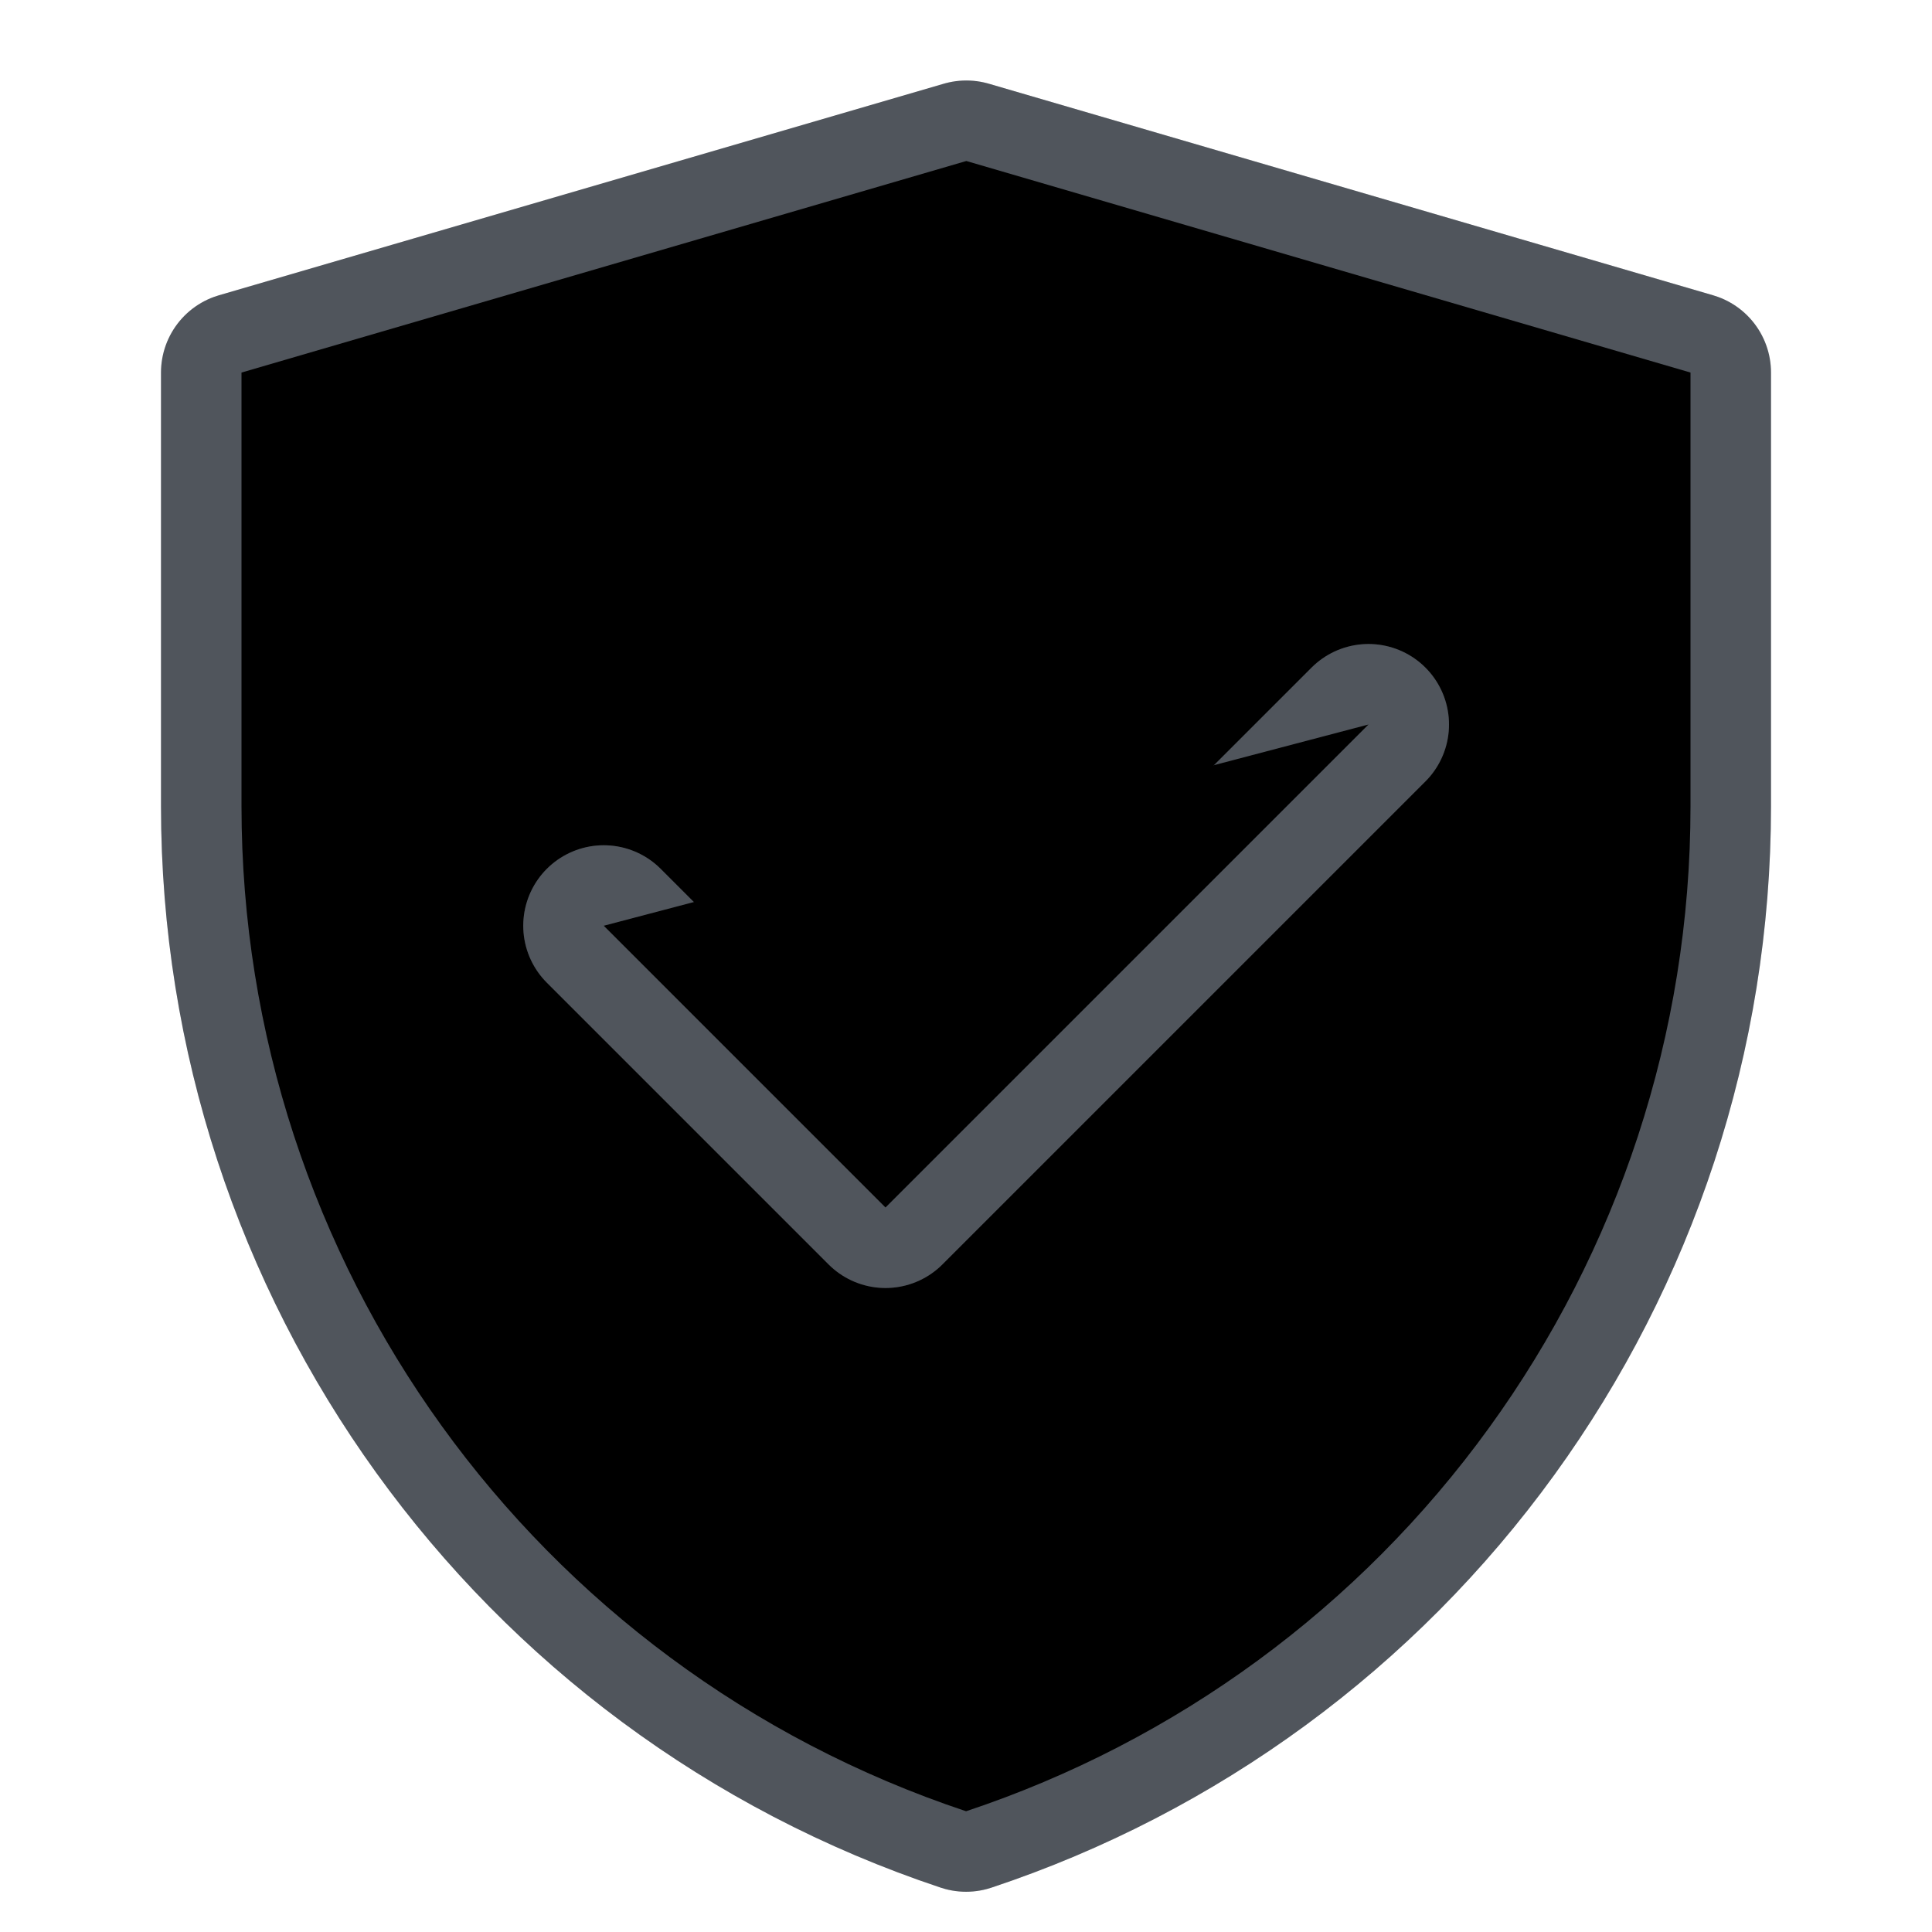
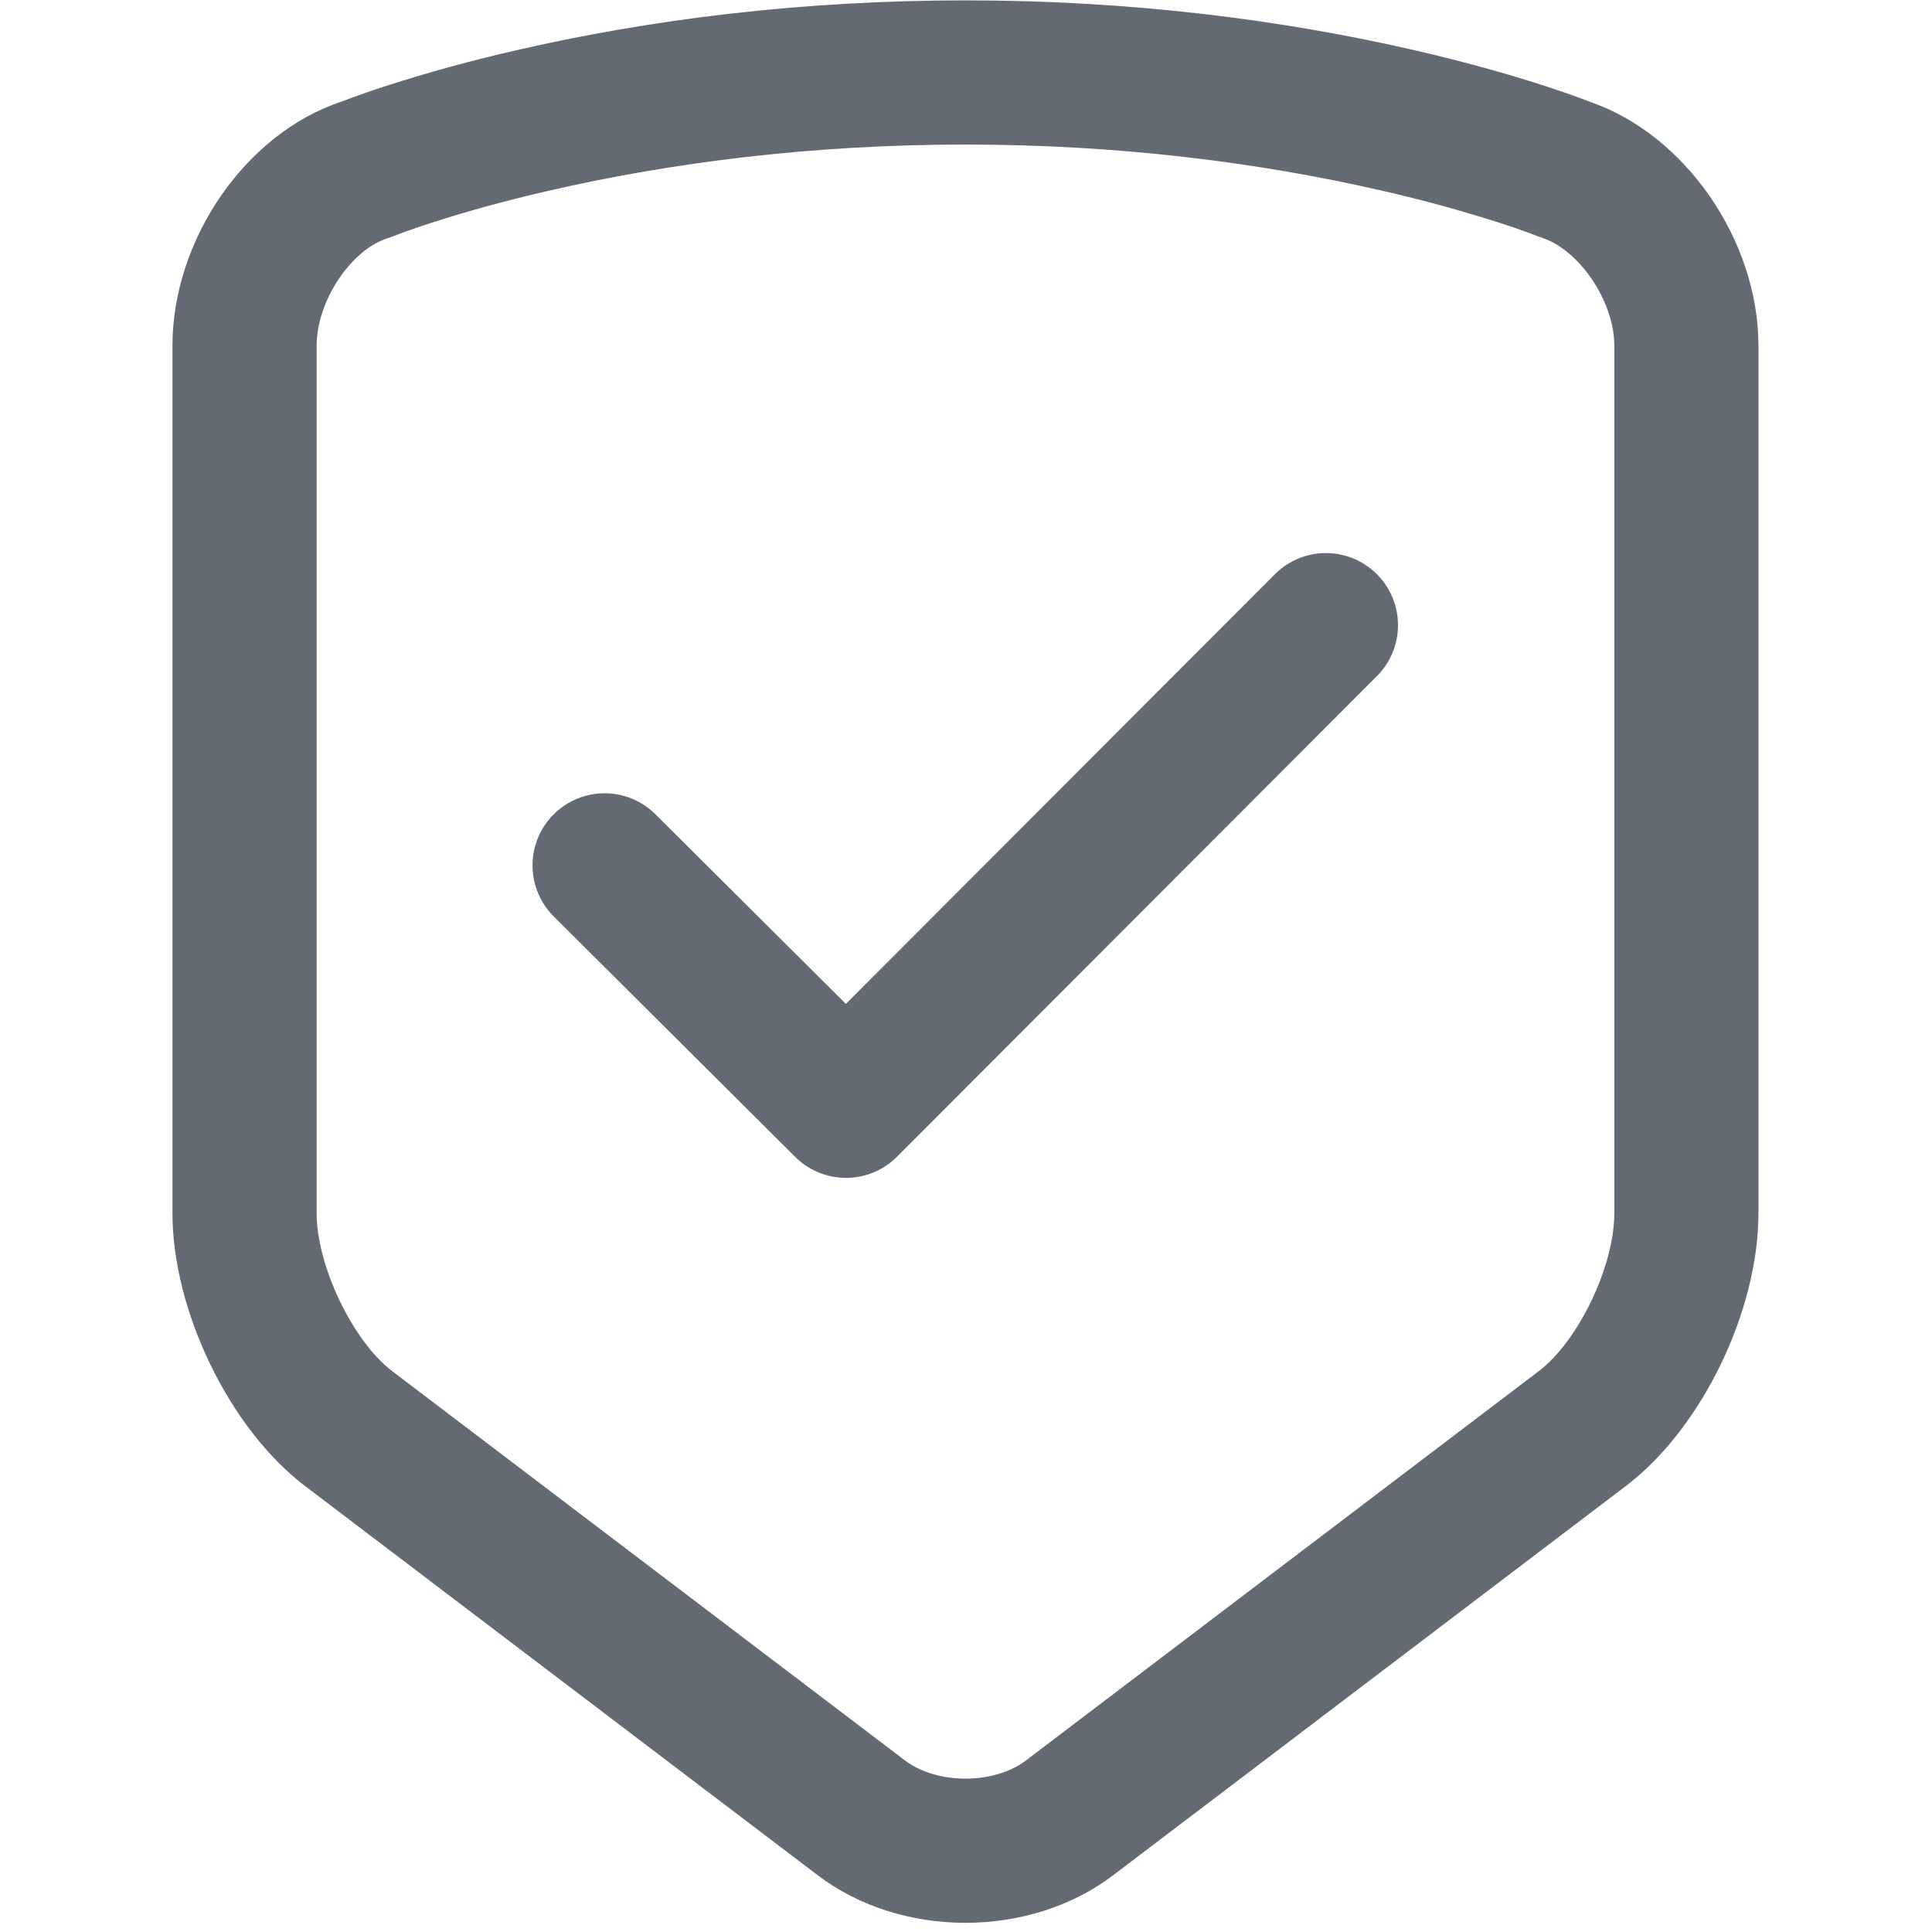
- <svg xmlns="http://www.w3.org/2000/svg" viewBox="0 0 24 24">
-   <path stroke-linejoin="round" stroke-width="2" stroke="#646A73" d="M3 4.628 12.004 2 21 4.628v5.389c0 2.841-.912 5.523-2.5 7.716a13.14 13.14 0 0 1-6.499 4.767A13.16 13.16 0 0 1 3 10.014V4.628Z" />
-   <path stroke-linejoin="round" stroke-width="2" stroke-opacity=".2" stroke="#000" d="M3 4.628 12.004 2 21 4.628v5.389c0 2.841-.912 5.523-2.5 7.716a13.14 13.14 0 0 1-6.499 4.767A13.16 13.16 0 0 1 3 10.014V4.628Z" />
-   <path stroke-linejoin="round" stroke-linecap="round" stroke-width="2" stroke="#646A73" d="M7.5 11.5 11 15l6-6" />
-   <path stroke-linejoin="round" stroke-linecap="round" stroke-width="2" stroke-opacity=".2" stroke="#000" d="M7.5 11.5 11 15l6-6" />
+ <svg xmlns="http://www.w3.org/2000/svg" t="1676619614635" class="icon" viewBox="0 0 1024 1024" version="1.1" p-id="2333" width="200" height="200">
+   <path d="M511.711 0.199c86.608 0 166.938 9.986 239.055 26.66 25.384 5.86 47.988 12.189 67.562 18.538 11.113 3.608 19.235 6.528 24.179 8.491 50.988 17.451 89.508 73.801 89.508 129.354v459.751c0 51.825-30.009 114.056-70.253 144.613L589.957 993.951c-44.171 33.537-112.242 33.617-156.503 0L161.66 787.606c-40.075-30.427-70.253-92.967-70.253-144.613v-459.751c0-55.912 38.421-112.501 89.738-129.444 4.963-1.963 13.016-4.864 23.949-8.402a815.808 815.808 0 0 1 67.572-18.538C344.773 10.176 425.103 0.199 511.711 0.199z m0 76.423c-80.549 0-155.147 9.279-221.833 24.697-23.192 5.352-43.683 11.083-61.224 16.773a408.534 408.534 0 0 0-15.587 5.352c-2.462 0.887-3.997 1.485-4.585 1.734-0.977 0.389-1.963 0.747-2.97 1.056-19.195 6.01-37.683 32.989-37.683 57.008v459.751c0 28.065 19.255 67.961 40.045 83.738l271.804 206.345c16.933 12.857 47.201 12.827 64.094 0L815.577 726.732c20.939-15.906 40.045-55.503 40.045-83.738v-459.751c0-23.69-18.657-50.749-38.211-57.177l-2.442-0.887c-1.525-0.598-3.05-1.176-4.585-1.734-4.345-1.595-9.558-3.409-15.587-5.352a744.137 744.137 0 0 0-61.224-16.773c-66.725-15.418-141.314-24.697-221.863-24.697z m164.007 227.733c14.92-14.94 39.108-14.96 54.038-0.04 14.93 14.92 14.95 39.108 0.04 54.038L475.443 613.084c-14.9 14.92-39.068 14.96-53.998 0.08L293.695 485.943A38.229 38.229 0 0 1 283.49 448.937a38.217 38.217 0 0 1 27.089-27.198c13.255-3.538 27.398 0.299 37.035 10.056l100.711 100.292 227.394-227.733z m0 0" fill="#646A73" p-id="2334" />
</svg>
